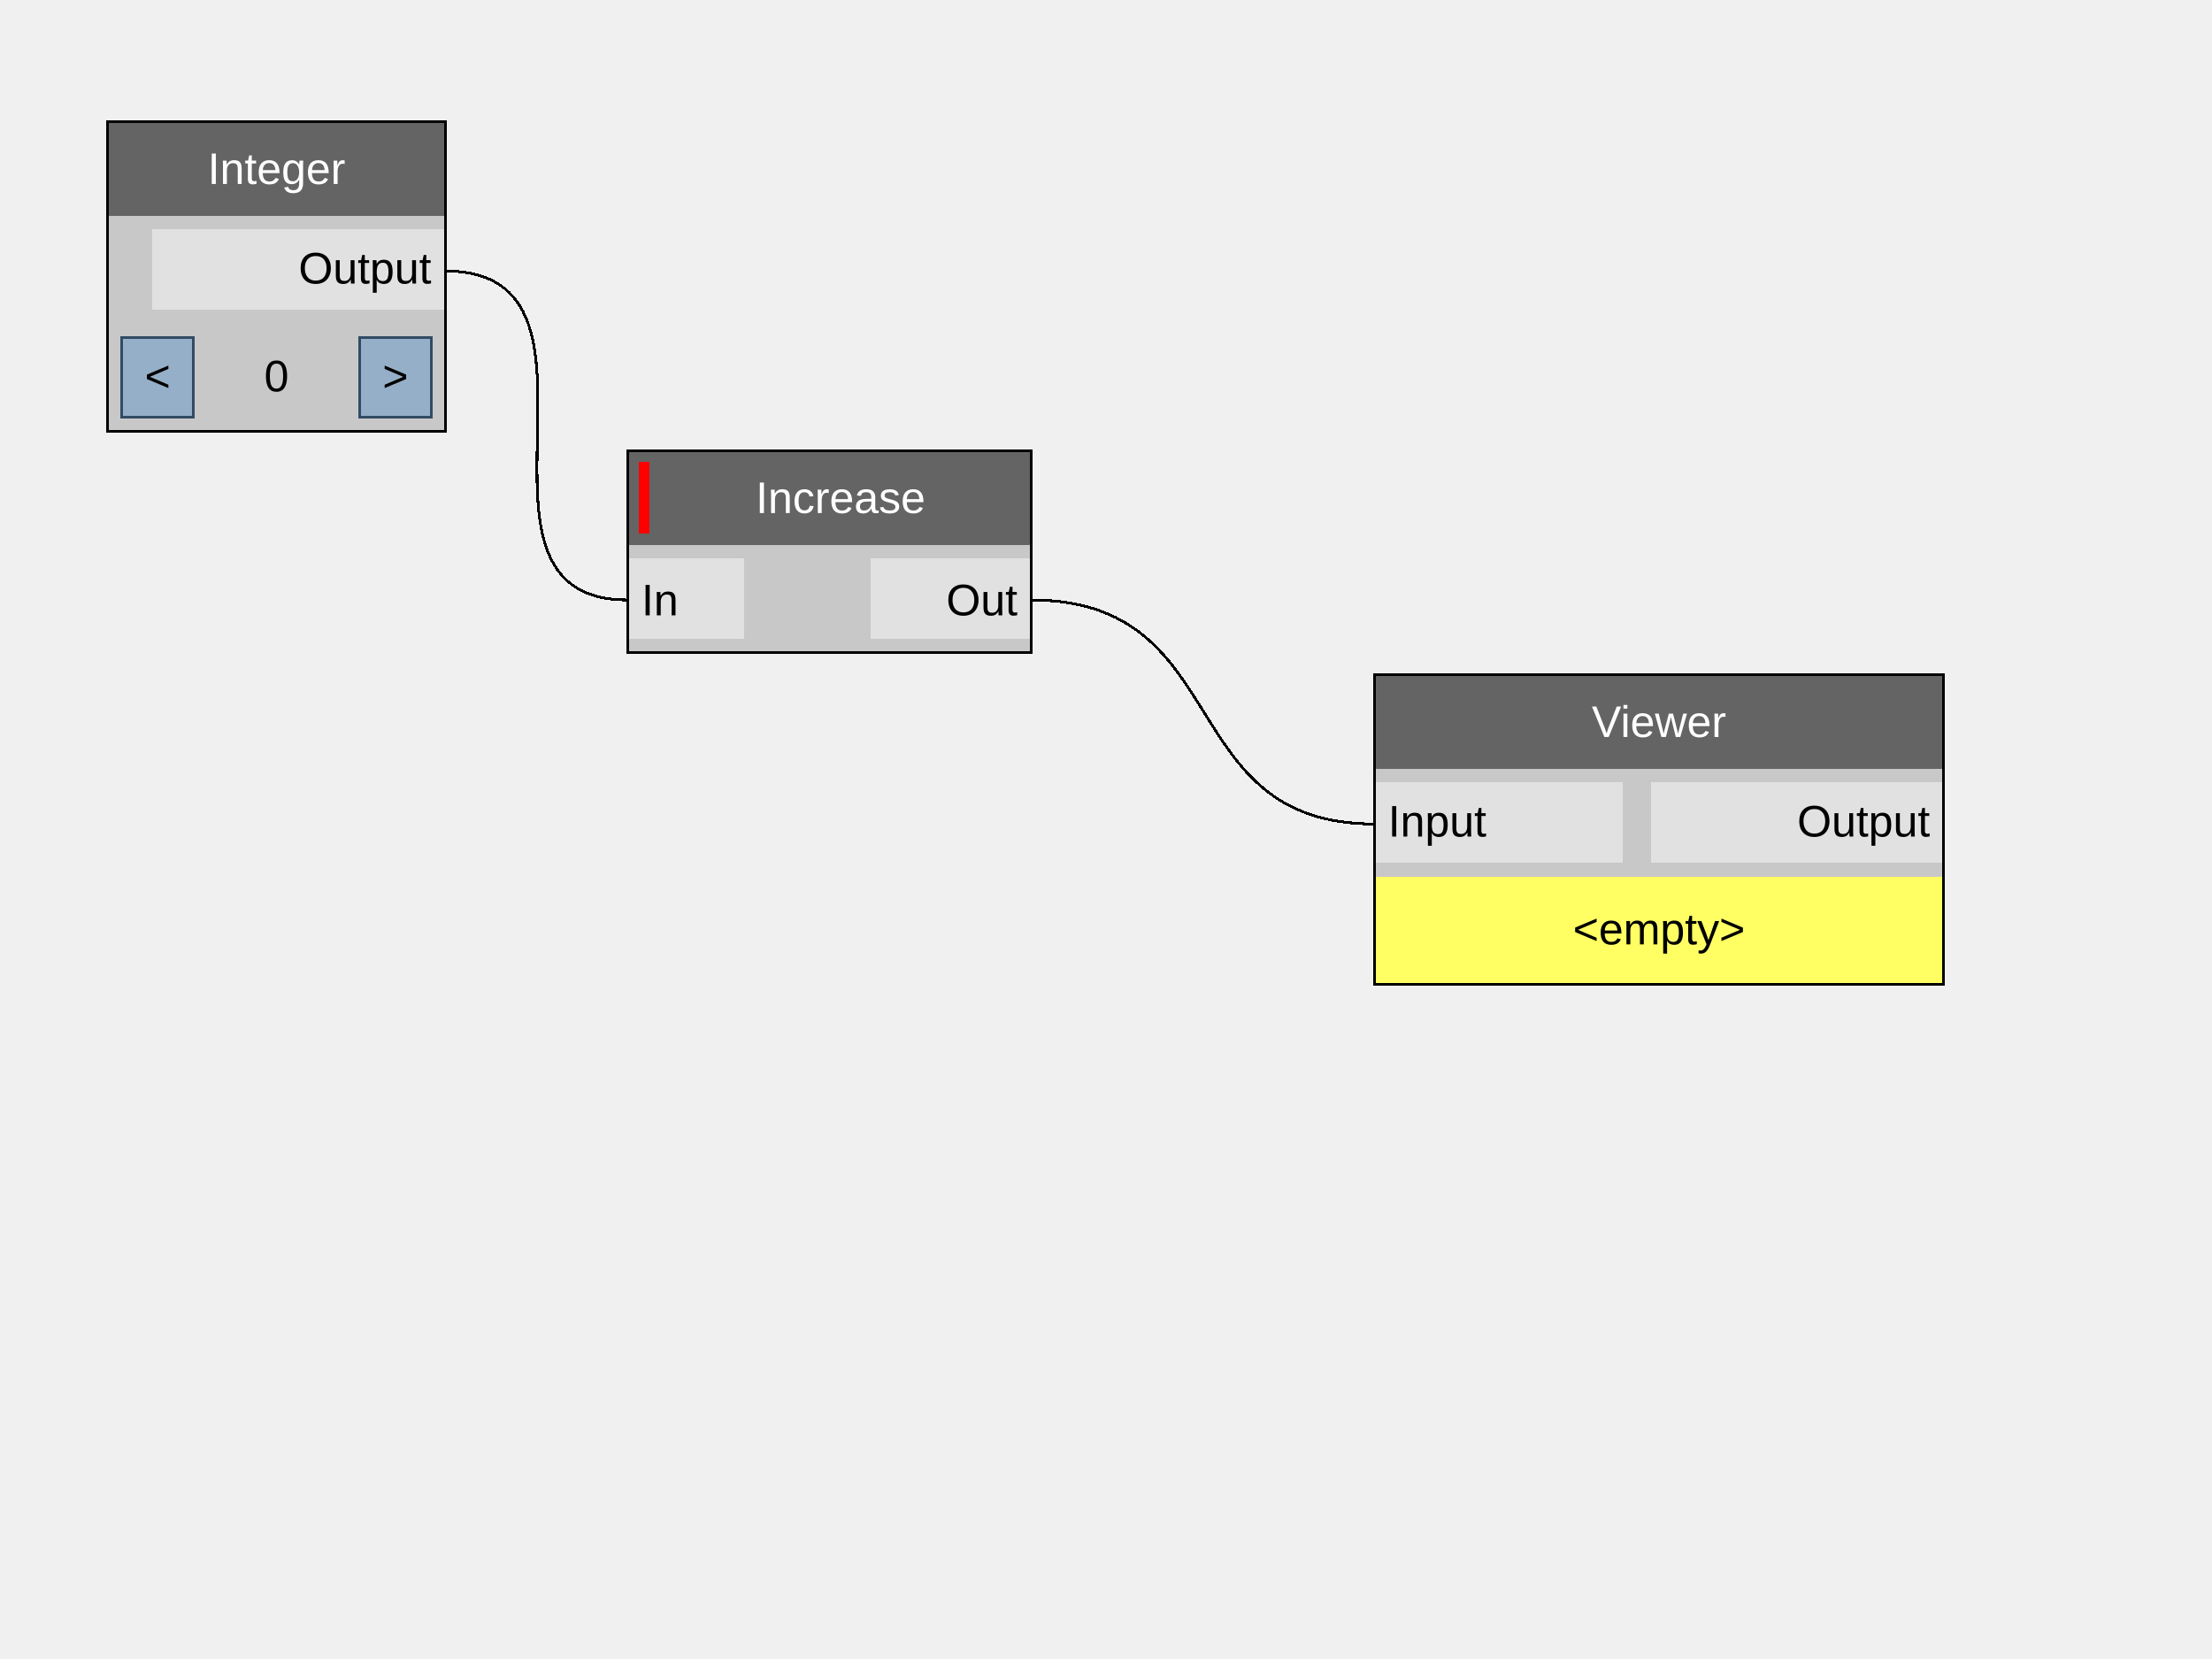
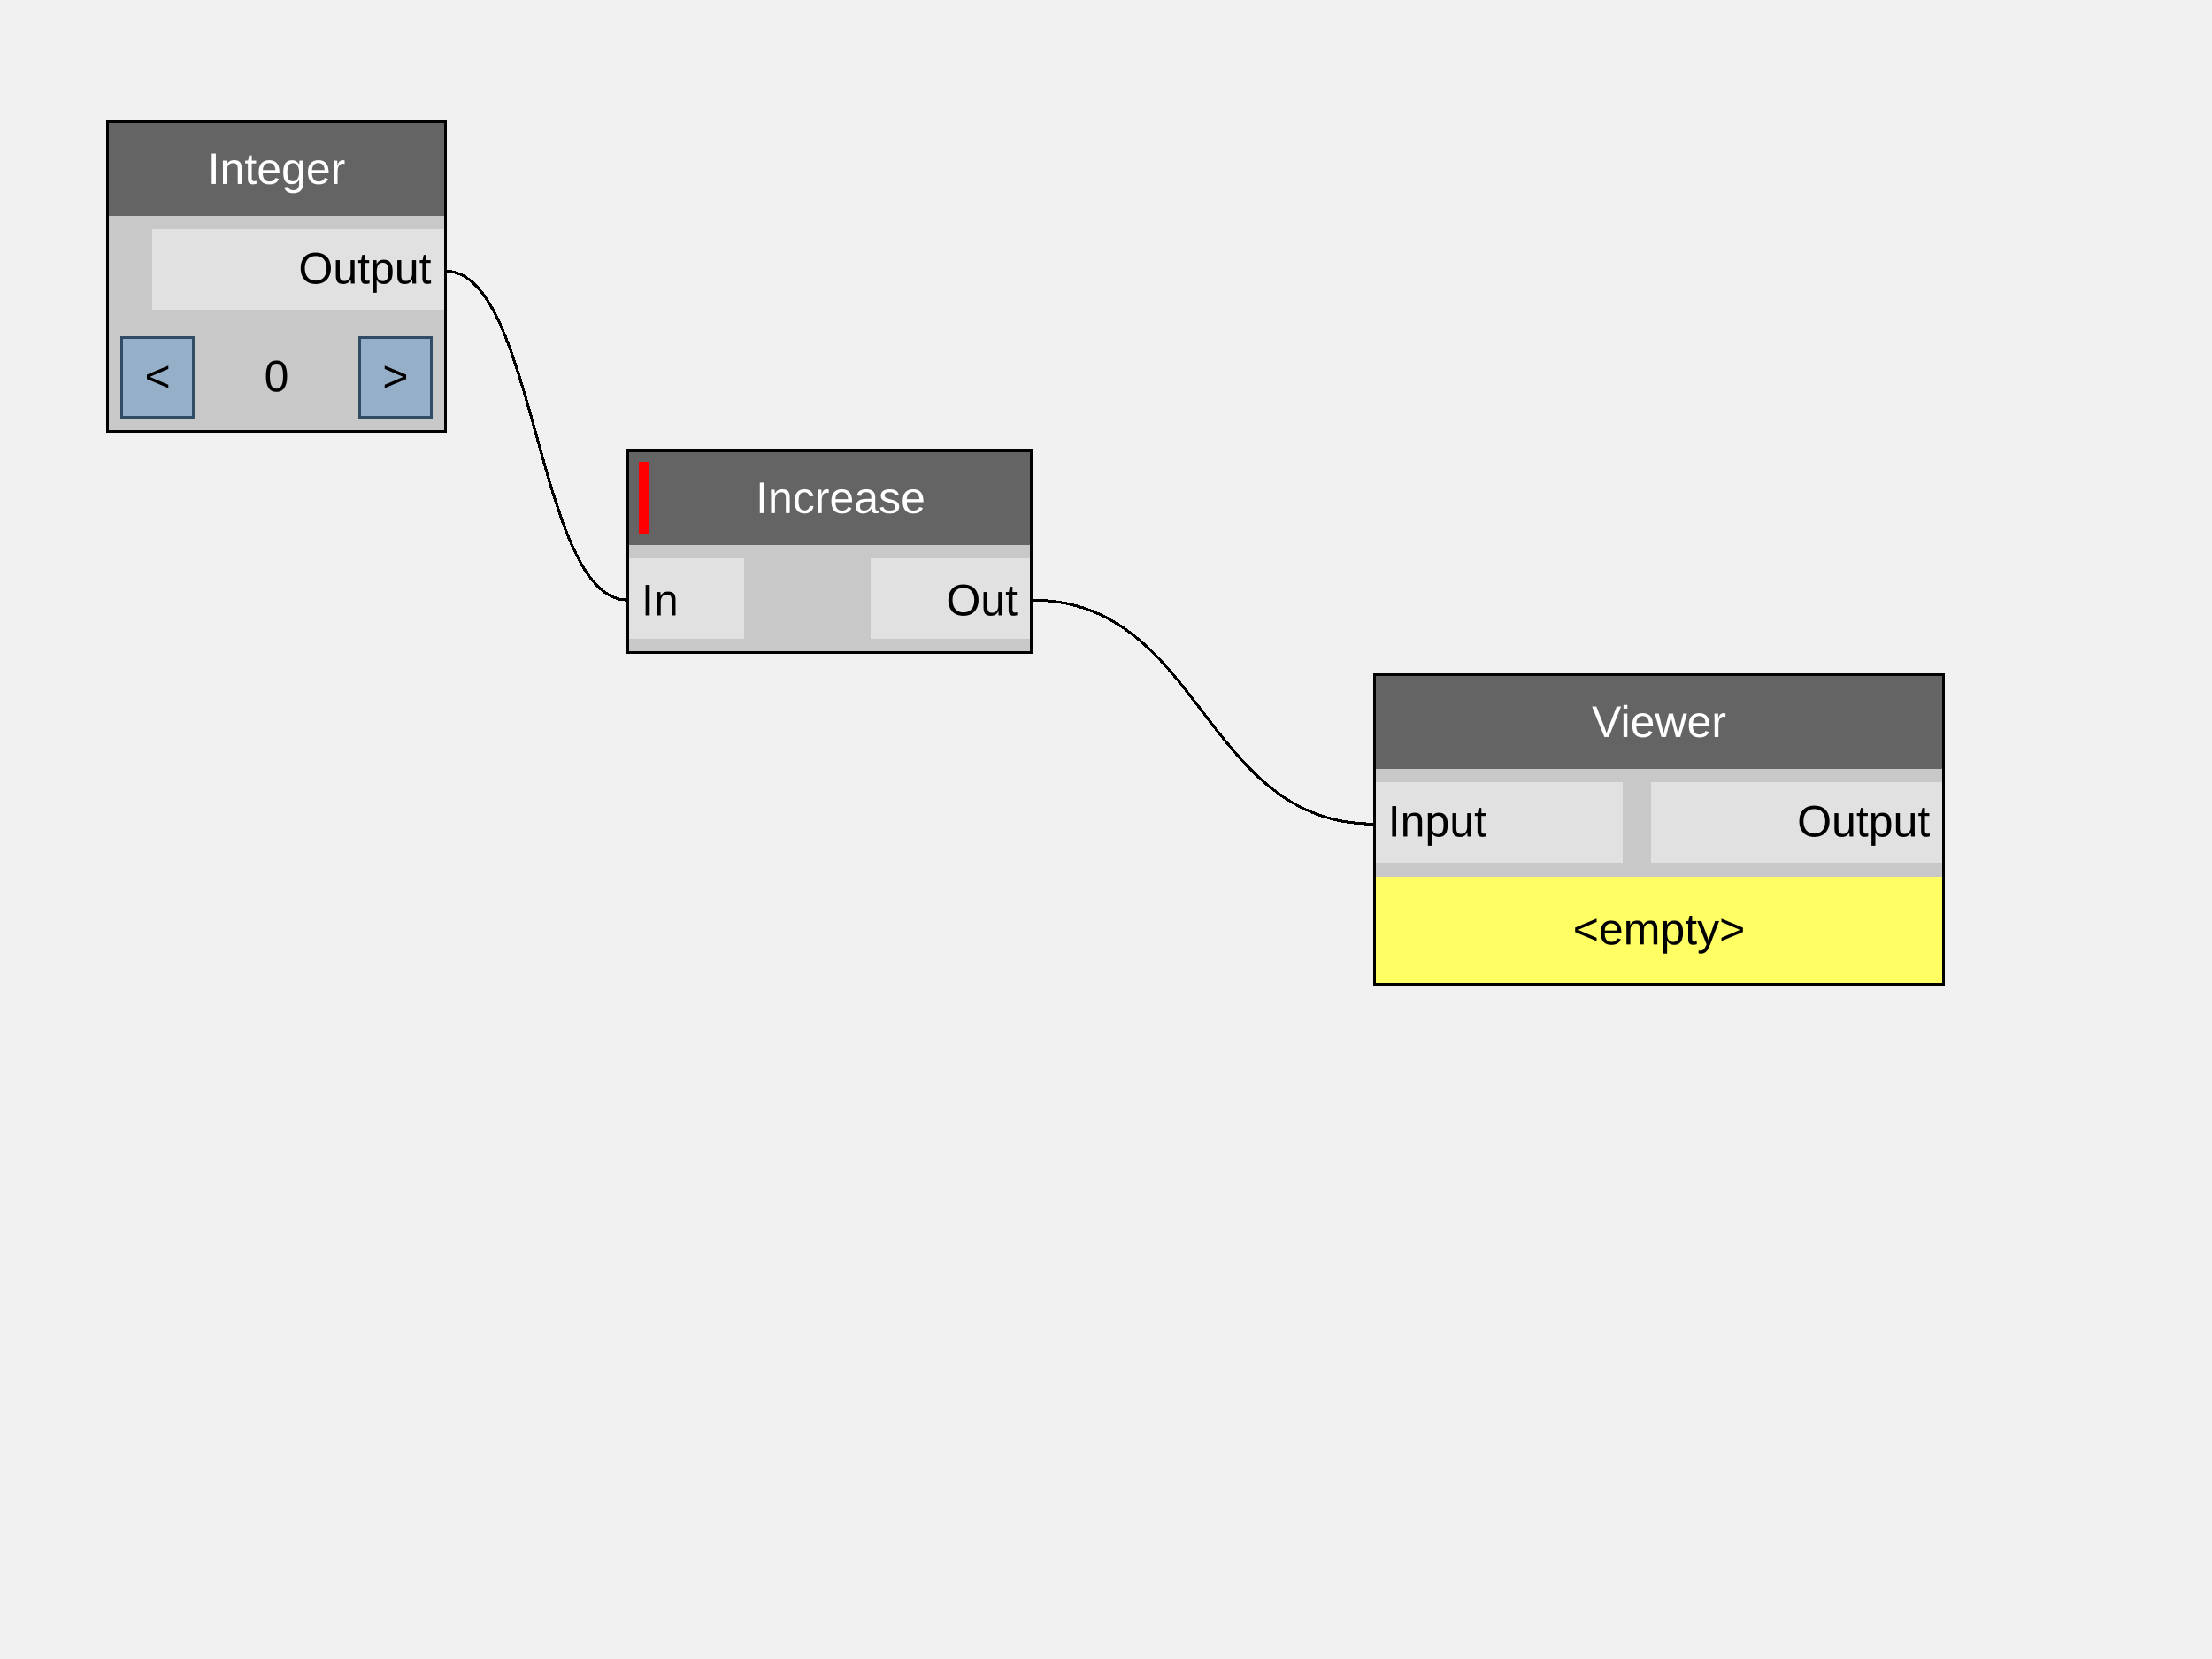
<svg xmlns="http://www.w3.org/2000/svg" version="1.1" width="800" height="600" shape-rendering="crispEdges">
  <rect x="0" y="0" width="800" height="600" style="fill:rgb(240,240,240);" />
-   <path d="M161,98 C230,98 159,217 227,217" style="fill:none;stroke-width:1px;stroke:rgb(0,0,0);" />
-   <path d="M373,217 C447,217 424,298 497,298" style="fill:none;stroke-width:1px;stroke:rgb(0,0,0);" />
+   <path d="M161,98 C194,98 194,217 227,217" style="fill:none;stroke-width:1px;stroke:rgb(0,0,0);" />
+   <path d="M373,217 C435,217 435,298 497,298" style="fill:none;stroke-width:1px;stroke:rgb(0,0,0);" />
  <rect x="39" y="44" width="122" height="34" style="fill:rgb(100,100,100);" />
  <text x="100" y="61" dominant-baseline="central" text-anchor="middle" style="fill:rgb(255,255,255);font-family:Arial;font-size:16px;">Integer</text>
  <rect x="39" y="78" width="122" height="39" style="fill:rgb(200,200,200);" />
  <rect x="55" y="83" width="106" height="29" style="fill:rgb(225,225,225);" />
  <text x="156" y="97" dominant-baseline="central" text-anchor="end" style="fill:rgb(0,0,0);font-family:Arial;font-size:16px;">Output</text>
  <rect x="39" y="117" width="122" height="39" style="fill:rgb(200,200,200);" />
  <text x="100" y="136" dominant-baseline="central" text-anchor="middle" style="fill:rgb(0,0,0);font-family:Arial;font-size:16px;">0</text>
  <rect x="44" y="122" width="26" height="29" style="fill:rgb(150,175,200);" />
  <text x="57" y="136" dominant-baseline="central" text-anchor="middle" style="fill:rgb(0,0,0);font-family:Arial;font-size:16px;">&lt;</text>
  <rect x="44" y="122" width="26" height="29" style="fill:none;stroke-width:1px;stroke:rgb(50,75,100);" />
  <rect x="130" y="122" width="26" height="29" style="fill:rgb(150,175,200);" />
  <text x="143" y="136" dominant-baseline="central" text-anchor="middle" style="fill:rgb(0,0,0);font-family:Arial;font-size:16px;">&gt;</text>
  <rect x="130" y="122" width="26" height="29" style="fill:none;stroke-width:1px;stroke:rgb(50,75,100);" />
  <rect x="39" y="44" width="122" height="112" style="fill:none;stroke-width:1px;stroke:rgb(0,0,0);" />
  <rect x="227" y="163" width="146" height="34" style="fill:rgb(100,100,100);" />
  <text x="304" y="180" dominant-baseline="central" text-anchor="middle" style="fill:rgb(255,255,255);font-family:Arial;font-size:16px;">Increase</text>
  <rect x="231" y="167" width="4" height="26" style="fill:rgb(255,0,0);" />
  <rect x="227" y="197" width="146" height="39" style="fill:rgb(200,200,200);" />
  <rect x="227" y="202" width="42" height="29" style="fill:rgb(225,225,225);" />
  <text x="232" y="217" dominant-baseline="central" text-anchor="start" style="fill:rgb(0,0,0);font-family:Arial;font-size:16px;">In</text>
  <rect x="315" y="202" width="58" height="29" style="fill:rgb(225,225,225);" />
  <text x="368" y="217" dominant-baseline="central" text-anchor="end" style="fill:rgb(0,0,0);font-family:Arial;font-size:16px;">Out</text>
  <rect x="227" y="163" width="146" height="73" style="fill:none;stroke-width:1px;stroke:rgb(0,0,0);" />
  <rect x="497" y="244" width="206" height="34" style="fill:rgb(100,100,100);" />
  <text x="600" y="261" dominant-baseline="central" text-anchor="middle" style="fill:rgb(255,255,255);font-family:Arial;font-size:16px;">Viewer</text>
  <rect x="497" y="278" width="206" height="39" style="fill:rgb(200,200,200);" />
  <rect x="497" y="283" width="90" height="29" style="fill:rgb(225,225,225);" />
  <text x="502" y="297" dominant-baseline="central" text-anchor="start" style="fill:rgb(0,0,0);font-family:Arial;font-size:16px;">Input</text>
  <rect x="597" y="283" width="106" height="29" style="fill:rgb(225,225,225);" />
  <text x="698" y="297" dominant-baseline="central" text-anchor="end" style="fill:rgb(0,0,0);font-family:Arial;font-size:16px;">Output</text>
  <rect x="497" y="317" width="206" height="39" style="fill:rgb(255,255,100);" />
  <text x="600" y="336" dominant-baseline="central" text-anchor="middle" style="fill:rgb(0,0,0);font-family:Arial;font-size:16px;">&lt;empty&gt;</text>
  <rect x="497" y="244" width="206" height="112" style="fill:none;stroke-width:1px;stroke:rgb(0,0,0);" />
</svg>
